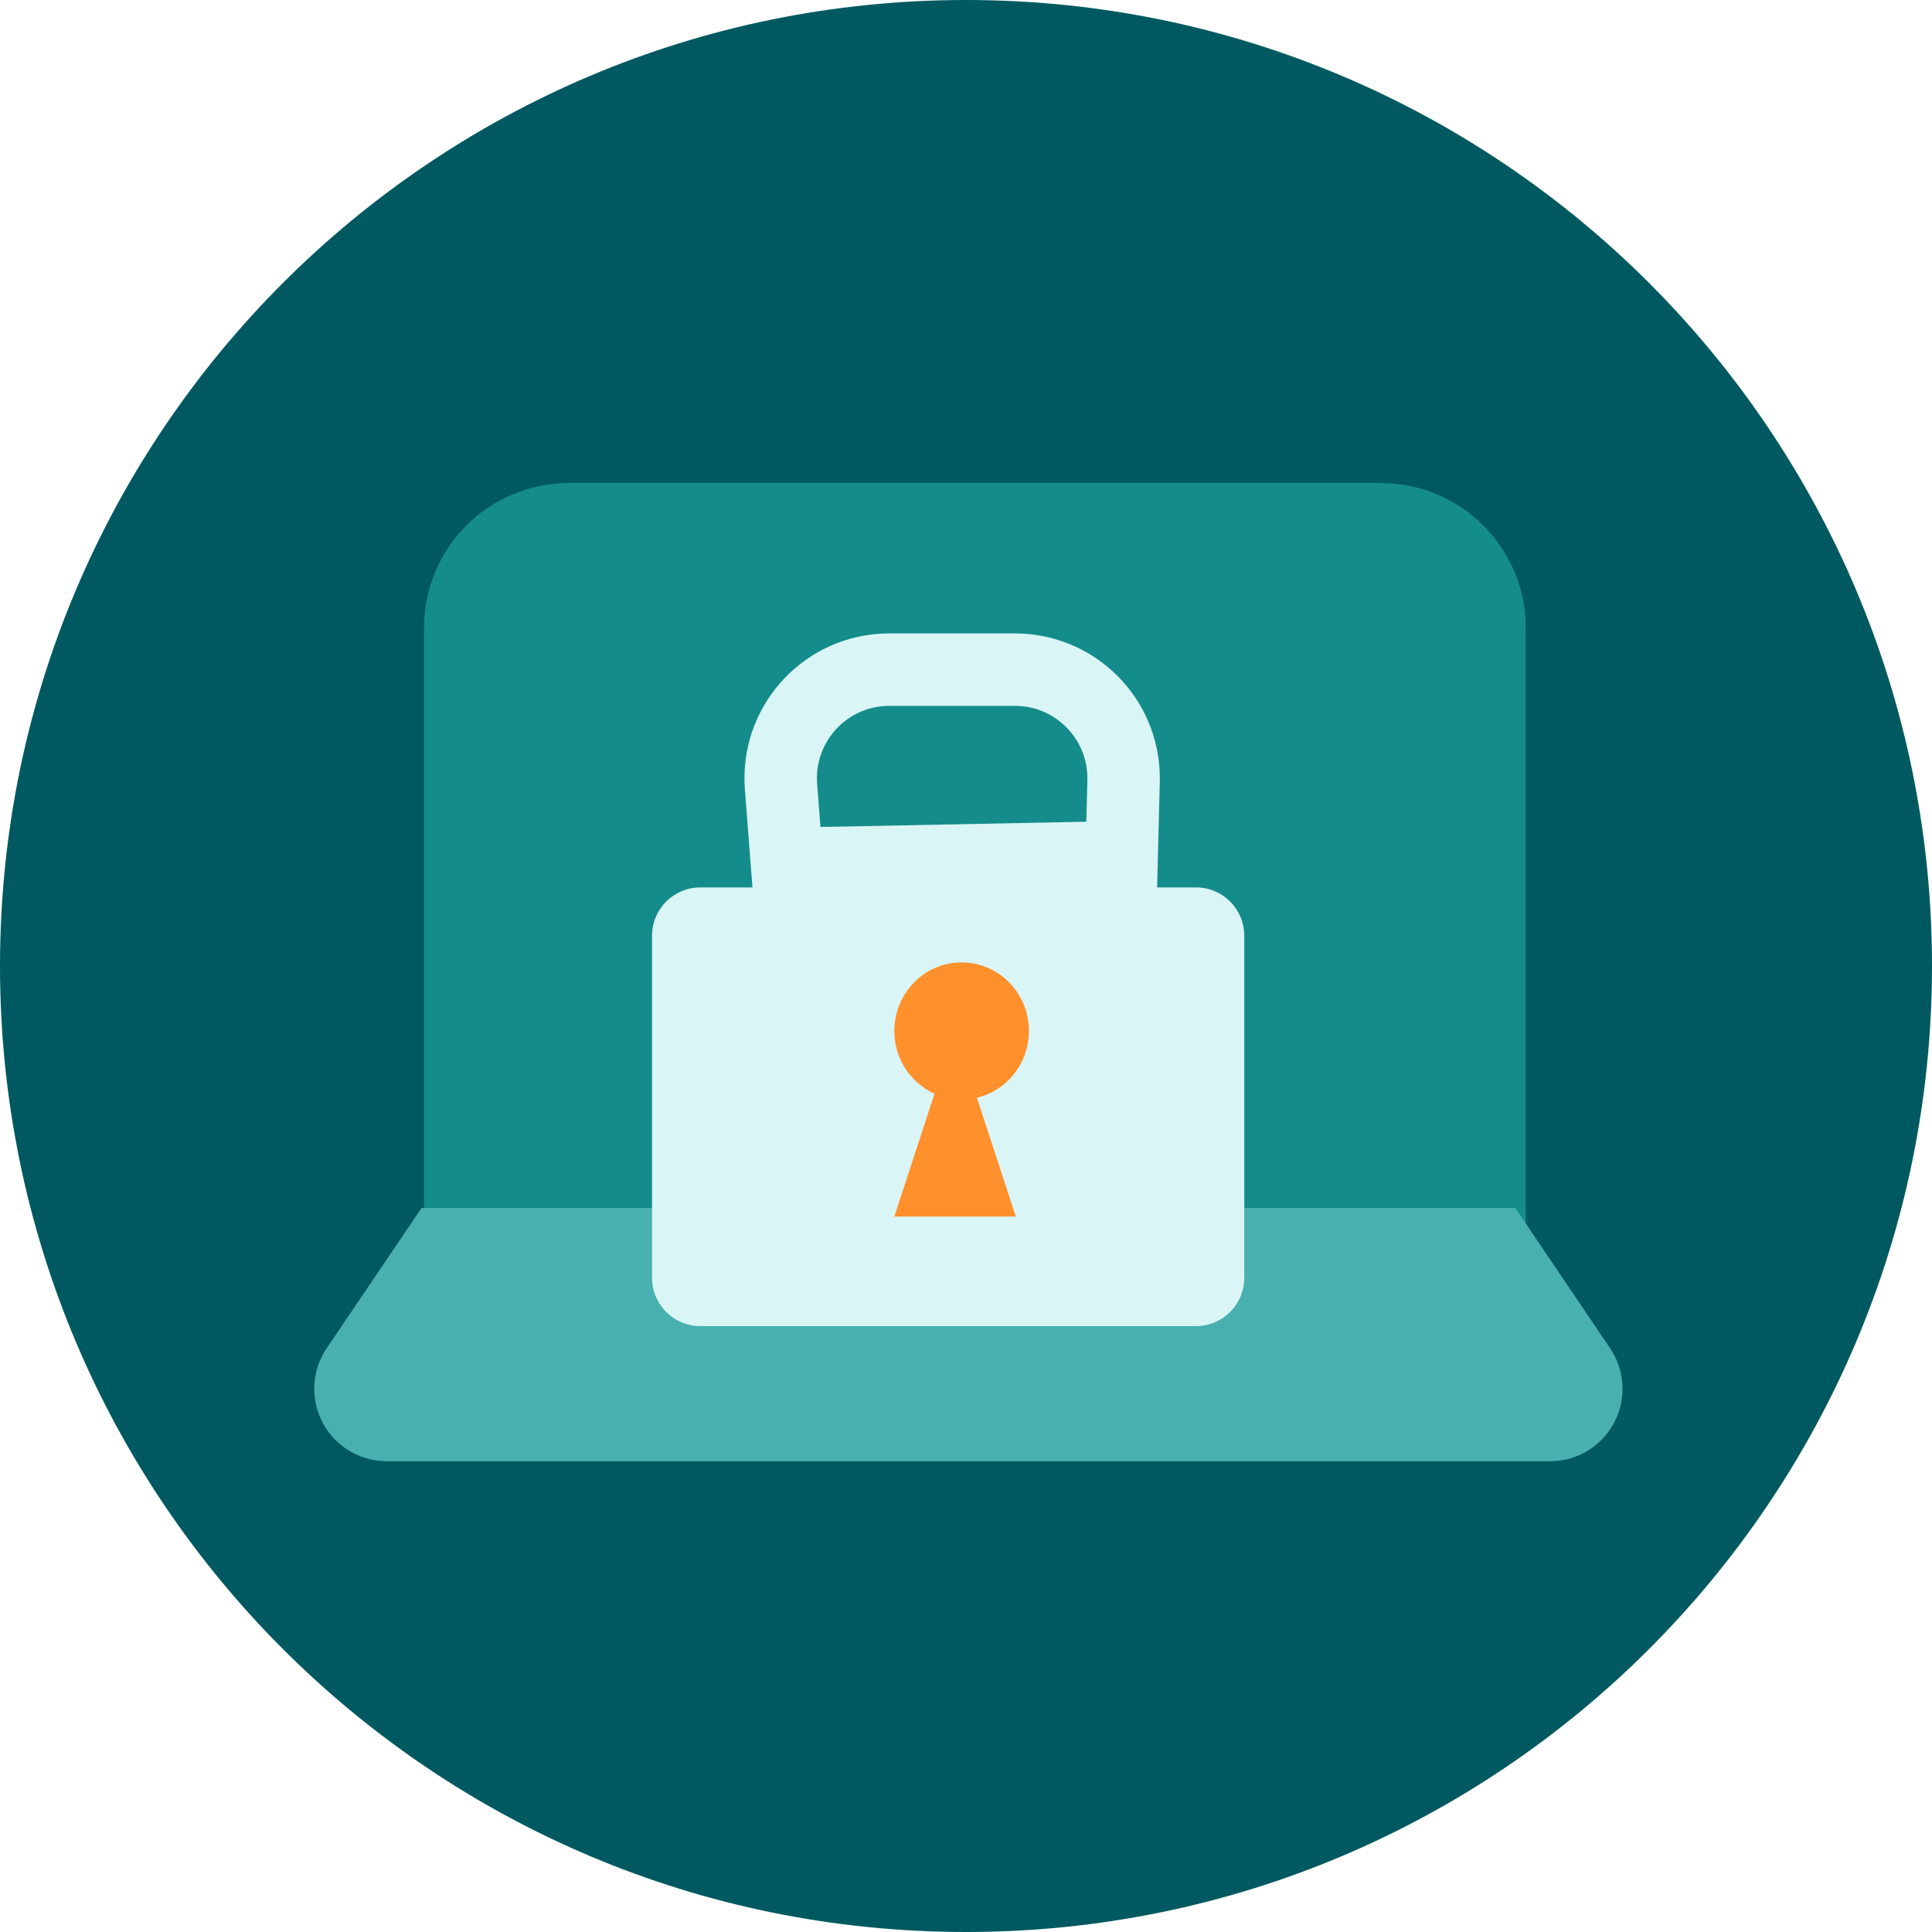
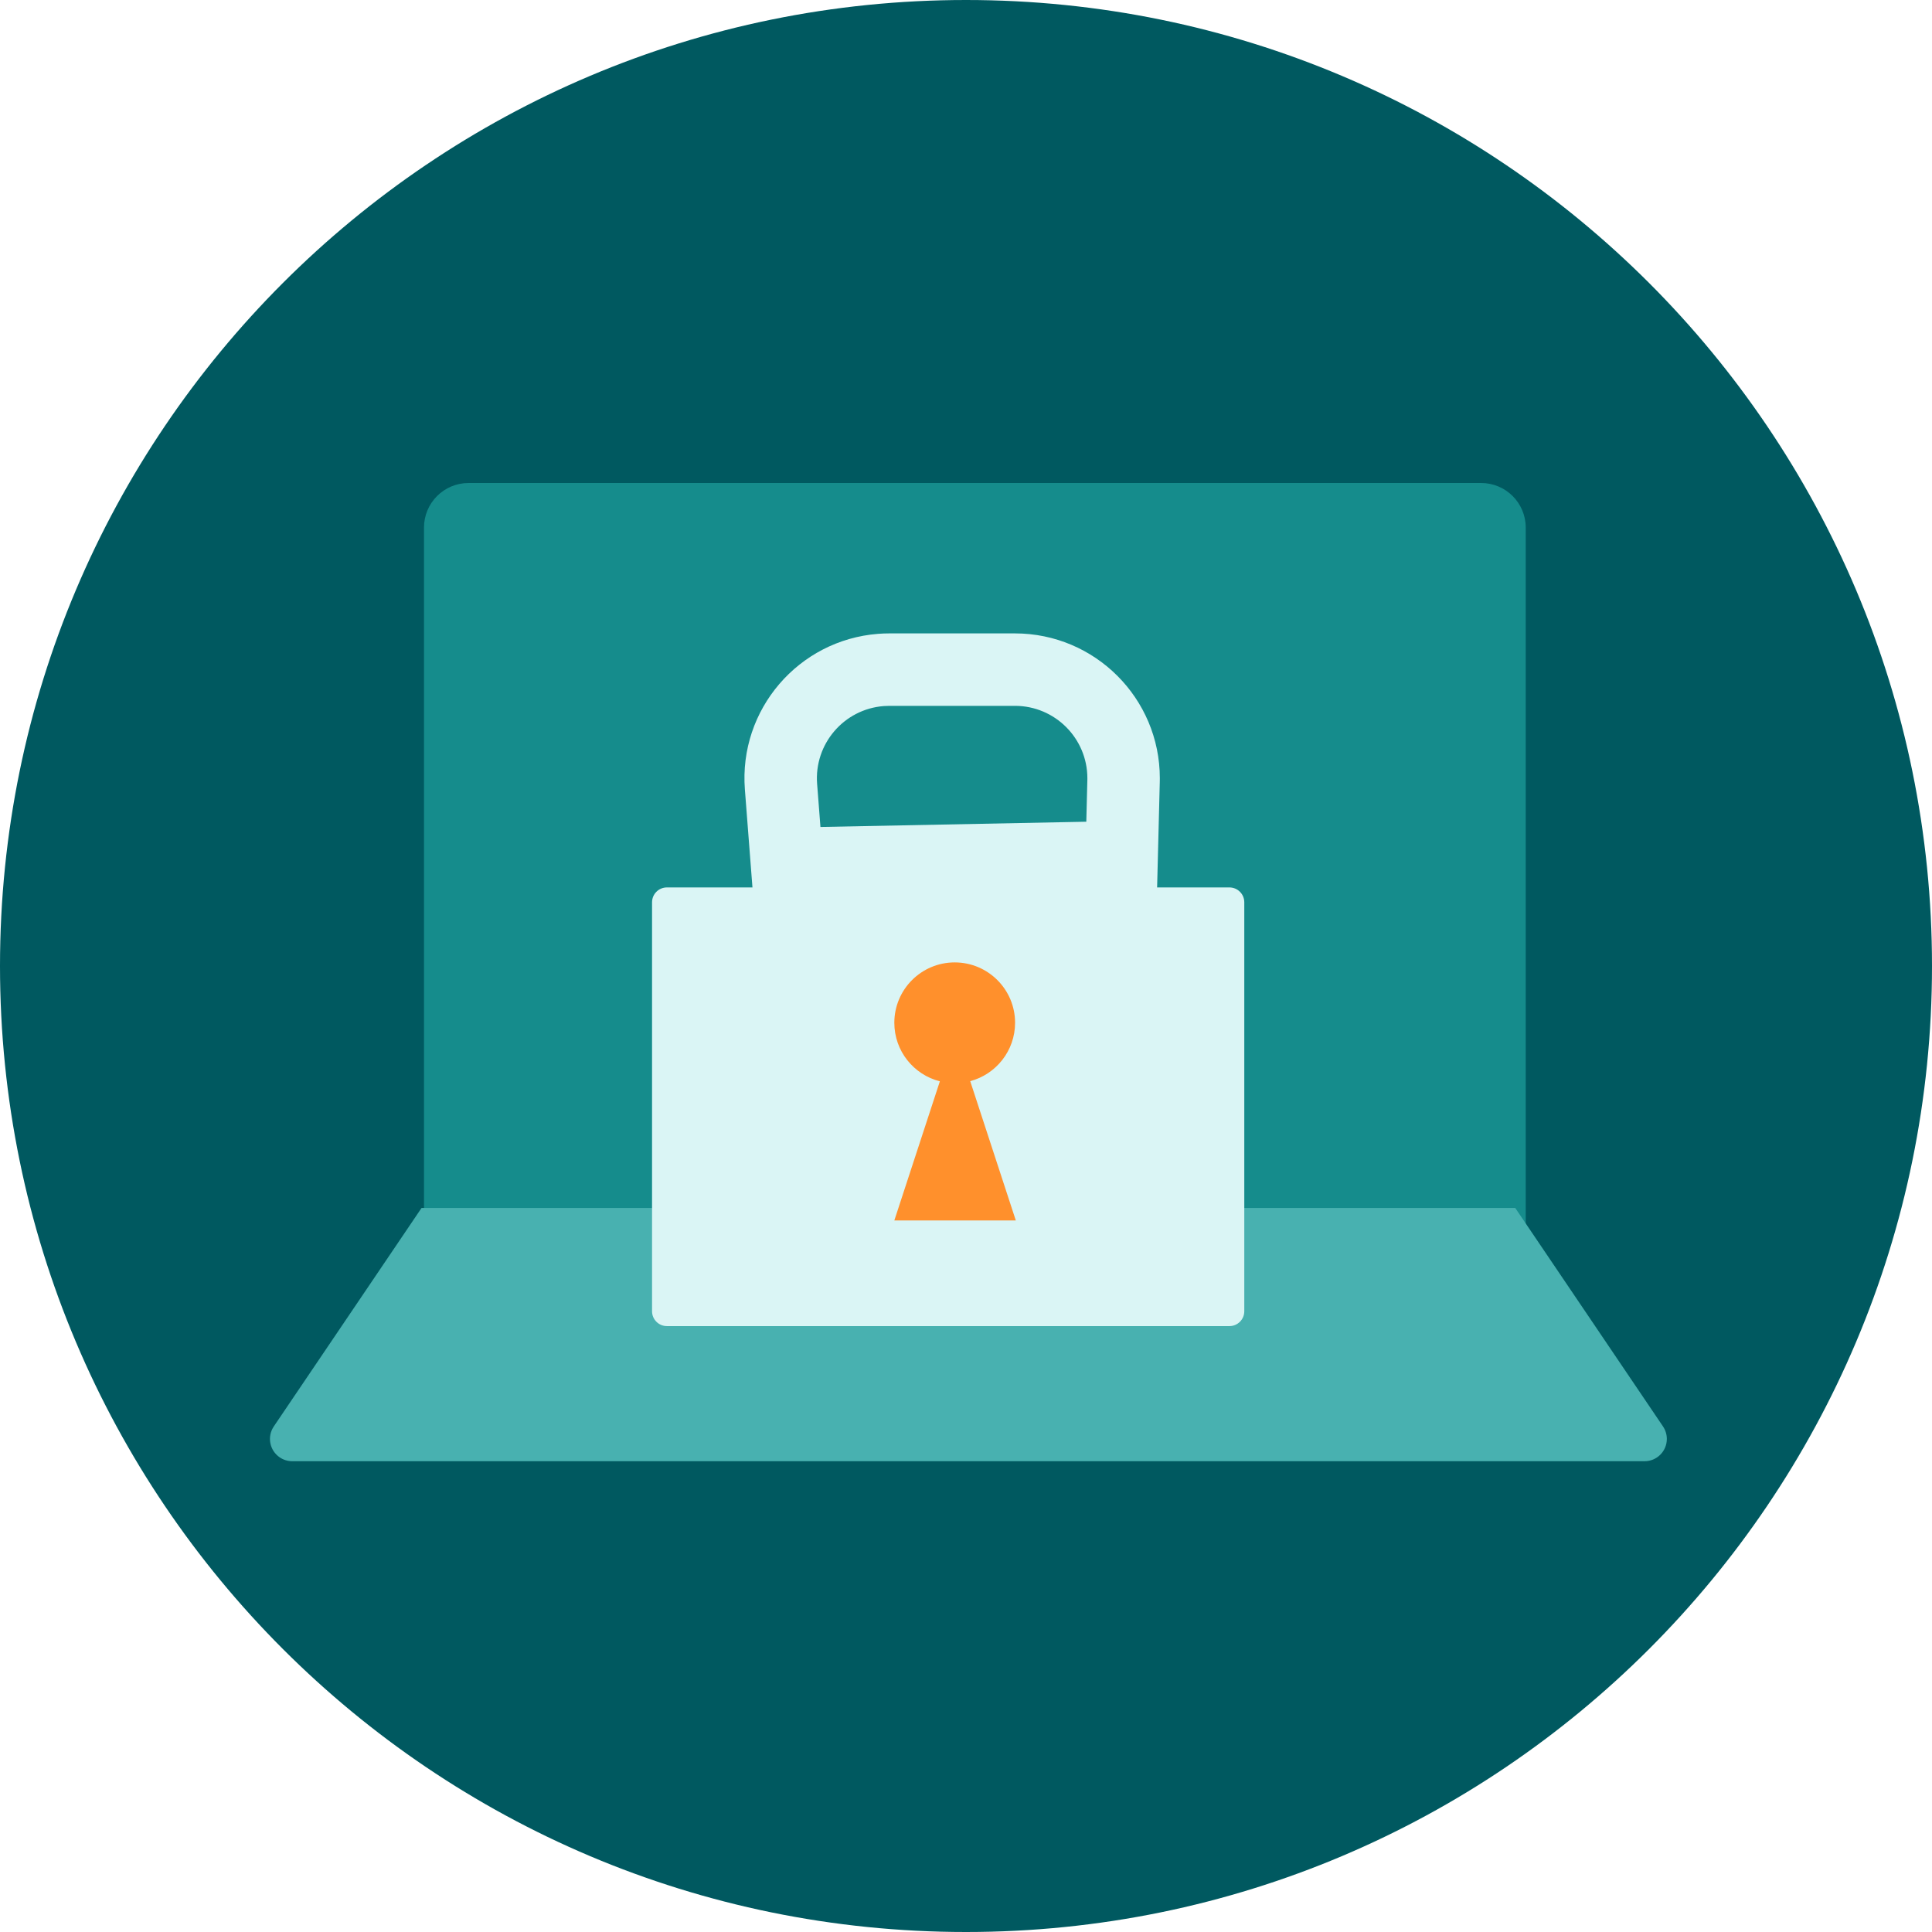
- <svg xmlns="http://www.w3.org/2000/svg" width="80px" height="80px" viewBox="0 0 80 80" version="1.1">
-   <defs />
-   <g id="Latest" stroke="none" stroke-width="1" fill="none" fill-rule="evenodd">
-     <g id="1024px---homepage-copy-5" transform="translate(-1055, -2569)">
-       <g id="icon5" transform="translate(1055, 2569)">
-         <circle id="Mask-Copy-3" fill="#005960" fill-rule="nonzero" cx="40" cy="40" r="40" />
-         <g id="Group-4" stroke-width="1" fill-rule="evenodd" transform="translate(13, 20)">
-           <path d="M10.557,0 L44.177,0 C47.491,2.334446e-15 50.177,2.686 50.177,6 L50.177,19.53 L50.177,32.81 L4.557,32.81 L4.557,6 C4.557,2.686 7.243,6.08718376e-16 10.557,0 Z" id="Rectangle-16" fill="#158C8C" fill-rule="nonzero" />
-           <path d="M3.014,30.018 L51.185,30.018 C52.842,30.018 54.185,31.361 54.185,33.018 C54.185,33.617 54.006,34.202 53.67,34.698 L49.743,40.506 L4.456,40.506 L0.529,34.698 C-0.4,33.326 -0.039,31.461 1.333,30.533 C1.829,30.197 2.415,30.018 3.014,30.018 Z" id="Rectangle-16-Copy" fill="#48B1B0" fill-rule="nonzero" transform="translate(27.0992, 35.26204) scale(1, -1) translate(-27.0992, -35.26204) " />
+ <svg xmlns="http://www.w3.org/2000/svg" width="260px" height="260px" viewBox="0 0 260 260" version="1.1">
+   <g id="latest" stroke="none" stroke-width="1" fill="none" fill-rule="evenodd">
+     <g id="1024px---Why-moneyowl" transform="translate(-108, -2764)">
+       <g id="icon5" transform="translate(108, 2764)">
+         <path d="M130,260 C201.797,260 260,201.797 260,130 C260,58.203 201.797,0 130,0 C58.203,0 0,58.203 0,130 C0,201.797 58.203,260 130,260 Z" id="Mask-Copy-3" fill="#005960" fill-rule="nonzero" />
+         <g id="Group-4" stroke-width="1" fill-rule="evenodd" transform="translate(42.25, 65)">
+           <path d="M20.809,0 L157.076,2.39808173e-14 C160.39,2.3372099e-14 163.076,2.686 163.076,6 L163.076,63.472 L163.076,106.633 L14.809,106.633 L14.809,6 C14.809,2.686 17.495,6.08718376e-16 20.809,0 Z" id="Rectangle-16" fill="#158C8C" fill-rule="nonzero" />
+           <path d="M-2.919,97.558 L179.065,97.558 C180.722,97.558 182.065,98.901 182.065,100.558 C182.065,101.157 181.886,101.742 181.55,102.239 L161.663,131.645 L14.483,131.645 L-5.404,102.239 C-6.333,100.866 -5.972,99.001 -4.6,98.073 C-4.104,97.737 -3.518,97.558 -2.919,97.558 Z" id="Rectangle-16-Copy" fill="#48B1B0" fill-rule="nonzero" transform="translate(88.07238, 114.6016) scale(1, -1) translate(-88.07238, -114.6016) " />
        </g>
-         <g id="Group-5" stroke-width="1" fill-rule="evenodd" transform="translate(27, 26)">
-           <path d="M5.587,9.771 L19.445,9.497 L19.525,6.341 C19.526,6.284 19.526,6.284 19.526,6.228 C19.526,3.742 17.511,1.728 15.026,1.728 L9.826,1.728 C9.71,1.728 9.595,1.732 9.479,1.741 C7.001,1.933 5.148,4.097 5.34,6.575 L5.587,9.771 Z" id="Rectangle-16" stroke="#DAF5F5" stroke-width="3" fill-rule="nonzero" />
-           <rect id="Rectangle-15" fill="#DAF5F5" fill-rule="nonzero" x="1.8189894e-12" y="10.746" width="24.523" height="18.165" rx="2" />
-           <g id="Group-40" transform="translate(10.03228, 13.85127)" fill="#FF902C" fill-rule="nonzero">
+         <g id="Group-5" stroke-width="1" fill-rule="evenodd" transform="translate(87.75, 84.5)">
+           <path d="M22.662,26.79 L58.44,26.083 L58.581,20.486 C58.584,20.363 58.584,20.363 58.584,20.24 C58.584,14.855 54.219,10.49 48.834,10.49 L31.935,10.49 C31.684,10.49 31.433,10.5 31.183,10.519 C25.814,10.934 21.799,15.623 22.214,20.992 L22.662,26.79 Z M31.935,0.74 L48.834,0.74 C59.604,0.74 68.334,9.47 68.334,20.24 C68.334,20.404 68.332,20.568 68.328,20.732 L67.952,35.647 L13.651,36.72 L12.493,21.744 C11.662,11.006 19.694,1.629 30.431,0.798 C30.931,0.759 31.433,0.74 31.935,0.74 Z" id="Rectangle-16" fill="#DAF5F5" fill-rule="nonzero" />
+           <path d="M2,34.926 L77.701,34.926 C78.805,34.926 79.701,35.821 79.701,36.926 L79.701,91.961 C79.701,93.066 78.805,93.961 77.701,93.961 L2,93.961 C0.895,93.961 1.82304889e-12,93.066 1.8189894e-12,91.961 L1.81854531e-12,36.926 C1.81841004e-12,35.821 0.895,34.926 2,34.926 Z" id="Rectangle-15" fill="#DAF5F5" fill-rule="nonzero" />
+           <g id="Group-40" transform="translate(32.6049, 45.01663)" fill="#FF902C" fill-rule="nonzero">
            <g id="Group-8">
-               <path d="M1.665,5.437 C0.684,4.997 0,3.999 0,2.838 C0,1.271 1.248,0 2.787,0 C4.326,0 5.573,1.271 5.573,2.838 C5.573,4.184 4.654,5.311 3.42,5.603 L5.03,10.523 L0,10.523 L1.665,5.437 Z" id="Combined-Shape" />
+               <path d="M6.128,16.003 C2.606,15.113 0,11.923 0,8.125 C0,3.638 3.638,0 8.125,0 C12.612,0 16.25,3.638 16.25,8.125 C16.25,11.89 13.688,15.058 10.213,15.979 L16.348,34.726 L-4.19220214e-13,34.726 L6.128,16.003 Z" id="Combined-Shape" />
            </g>
          </g>
        </g>
      </g>
    </g>
  </g>
</svg>
